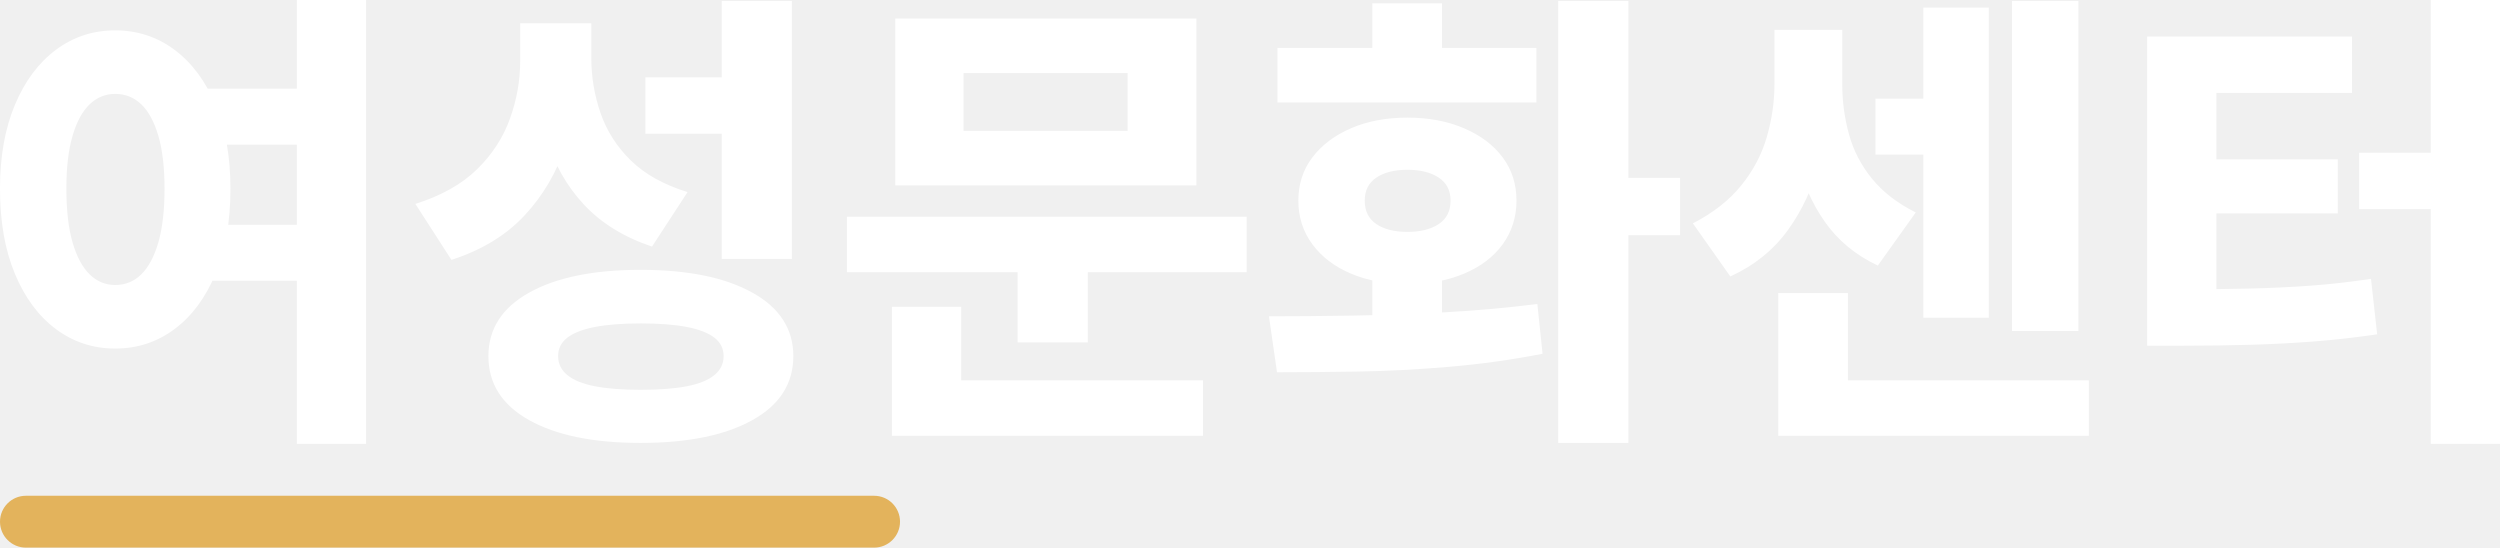
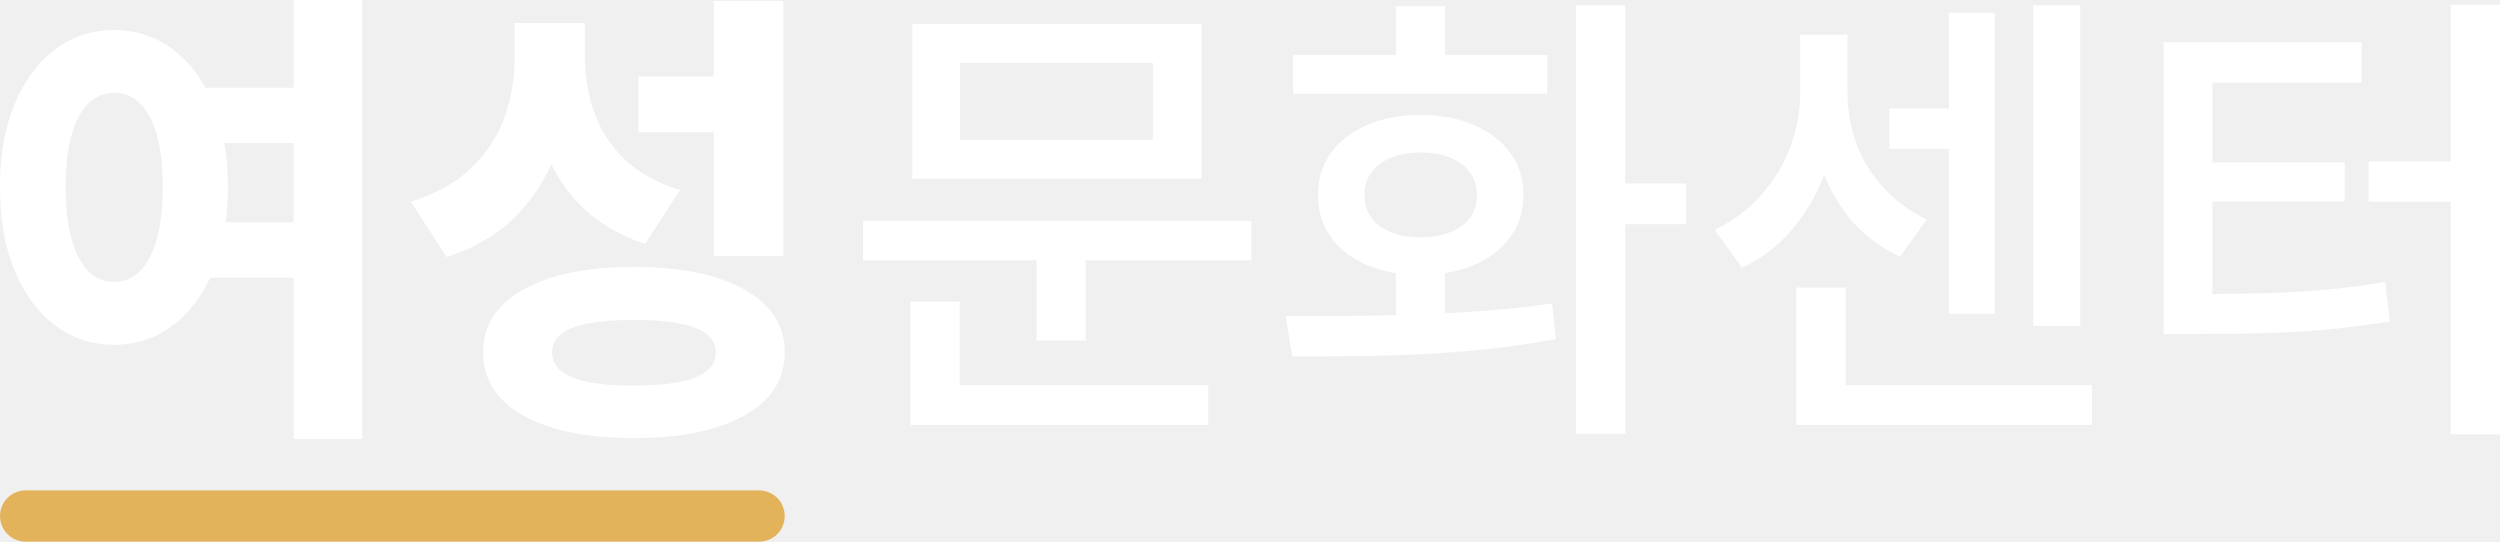
- <svg xmlns="http://www.w3.org/2000/svg" viewBox="3.33 -53.89 337.41 73.90" role="img" aria-label="여성문화센터">
-   <path d="M29.056 -41.92H44.8V-34.368H29.056ZM29.056 -23.552H44.8V-16.0H29.056ZM18.88 -49.792Q23.36 -49.792 26.88 -47.168Q30.4 -44.544 32.416 -39.744Q34.432 -34.944 34.432 -28.416Q34.432 -21.76 32.416 -16.928Q30.4 -12.096 26.88 -9.472Q23.36 -6.848 18.88 -6.848Q14.4 -6.848 10.88 -9.472Q7.36 -12.096 5.344 -16.928Q3.328 -21.76 3.328 -28.416Q3.328 -34.944 5.344 -39.744Q7.36 -44.544 10.88 -47.168Q14.4 -49.792 18.88 -49.792ZM18.88 -41.216Q16.896 -41.216 15.424 -39.808Q13.952 -38.4 13.12 -35.552Q12.288 -32.704 12.288 -28.416Q12.288 -24.064 13.12 -21.184Q13.952 -18.304 15.424 -16.864Q16.896 -15.424 18.88 -15.424Q20.928 -15.424 22.4 -16.864Q23.872 -18.304 24.704 -21.184Q25.536 -24.064 25.536 -28.416Q25.536 -32.704 24.704 -35.552Q23.872 -38.4 22.4 -39.808Q20.928 -41.216 18.88 -41.216ZM43.392 -53.888H52.736V6.016H43.392ZM73.536 -50.752H81.408V-45.632Q81.408 -39.616 79.648 -34.24Q77.888 -28.864 74.144 -24.832Q70.4 -20.8 64.256 -18.816L59.392 -26.368Q64.64 -28.032 67.712 -31.04Q70.784 -34.048 72.16 -37.888Q73.536 -41.728 73.536 -45.632ZM75.584 -50.752H83.136V-46.08Q83.136 -42.24 84.384 -38.624Q85.632 -35.008 88.48 -32.224Q91.328 -29.44 96.128 -27.968L91.328 -20.608Q85.632 -22.528 82.144 -26.272Q78.656 -30.016 77.12 -35.136Q75.584 -40.256 75.584 -46.08ZM100.736 -53.76H110.208V-18.944H100.736ZM89.792 -17.472Q99.328 -17.472 104.864 -14.4Q110.4 -11.328 110.4 -5.824Q110.4 -0.256 104.864 2.816Q99.328 5.888 89.792 5.888Q80.256 5.888 74.752 2.816Q69.248 -0.256 69.248 -5.824Q69.248 -11.328 74.752 -14.4Q80.256 -17.472 89.792 -17.472ZM89.792 -10.24Q86.08 -10.24 83.616 -9.76Q81.152 -9.28 79.904 -8.32Q78.656 -7.36 78.656 -5.824Q78.656 -4.288 79.904 -3.264Q81.152 -2.24 83.616 -1.76Q86.08 -1.28 89.792 -1.28Q93.568 -1.28 96.032 -1.76Q98.496 -2.24 99.744 -3.264Q100.992 -4.288 100.992 -5.824Q100.992 -7.36 99.744 -8.32Q98.496 -9.28 96.032 -9.76Q93.568 -10.24 89.792 -10.24ZM90.432 -43.456H102.016V-35.84H90.432ZM117.632 -24.64H171.584V-17.152H117.632ZM140.672 -19.904H150.144V-7.68H140.672ZM124.16 -51.392H164.8V-28.864H124.16ZM155.52 -44.032H133.376V-36.224H155.52ZM123.712 -2.56H165.696V4.928H123.712ZM123.712 -12.48H133.056V-0.128H123.712ZM188.544 -18.56H197.952V-8.896H188.544ZM213.632 -53.76H223.104V5.888H213.632ZM219.712 -29.888H230.08V-22.144H219.712ZM175.68 -3.648 174.592 -11.2Q179.776 -11.2 185.856 -11.296Q191.936 -11.392 198.368 -11.744Q204.8 -12.096 210.816 -12.864L211.52 -6.144Q205.312 -4.928 198.912 -4.384Q192.512 -3.84 186.624 -3.744Q180.736 -3.648 175.68 -3.648ZM175.744 -47.424H210.688V-40.064H175.744ZM193.28 -38.016Q197.568 -38.016 200.928 -36.576Q204.288 -35.136 206.144 -32.64Q208.0 -30.144 208.0 -26.816Q208.0 -23.488 206.144 -20.928Q204.288 -18.368 200.928 -16.96Q197.568 -15.552 193.28 -15.552Q188.992 -15.552 185.664 -16.96Q182.336 -18.368 180.448 -20.928Q178.56 -23.488 178.56 -26.816Q178.56 -30.144 180.448 -32.64Q182.336 -35.136 185.664 -36.576Q188.992 -38.016 193.28 -38.016ZM193.28 -30.976Q190.656 -30.976 189.088 -29.92Q187.52 -28.864 187.52 -26.816Q187.52 -24.704 189.088 -23.648Q190.656 -22.592 193.28 -22.592Q195.904 -22.592 197.504 -23.648Q199.104 -24.704 199.104 -26.816Q199.104 -28.864 197.504 -29.92Q195.904 -30.976 193.28 -30.976ZM188.544 -53.44H197.952V-41.792H188.544ZM256.448 -40.576H265.408V-33.024H256.448ZM274.88 -53.76H283.84V-9.216H274.88ZM262.912 -52.864H271.744V-11.008H262.912ZM243.328 -2.56H285.248V4.928H243.328ZM243.328 -14.336H252.736V2.24H243.328ZM242.816 -49.856H250.176V-42.496Q250.176 -37.12 248.864 -32.0Q247.552 -26.88 244.64 -22.848Q241.728 -18.816 236.864 -16.576L231.808 -23.744Q235.904 -25.856 238.336 -28.864Q240.768 -31.872 241.792 -35.424Q242.816 -38.976 242.816 -42.496ZM244.736 -49.856H251.968V-42.496Q251.968 -39.104 252.864 -35.808Q253.76 -32.512 255.968 -29.792Q258.176 -27.072 261.888 -25.216L256.768 -18.048Q252.288 -20.16 249.632 -23.936Q246.976 -27.712 245.856 -32.512Q244.736 -37.312 244.736 -42.496ZM331.392 -53.888H340.736V6.016H331.392ZM321.728 -33.28H332.416V-25.664H321.728ZM293.12 -14.848H297.984Q302.72 -14.848 306.88 -14.944Q311.04 -15.04 315.072 -15.328Q319.104 -15.616 323.328 -16.256L324.16 -8.768Q319.808 -8.128 315.68 -7.808Q311.552 -7.488 307.2 -7.36Q302.848 -7.232 297.984 -7.232H293.12ZM293.12 -48.96H320.768V-41.344H302.464V-12.48H293.12ZM300.352 -32.384H318.848V-25.088H300.352Z" fill="#FFFFFF" />
-   <rect x="3.33" y="13.02" width="121.47" height="7" rx="3.5" fill="#E3B35C" />
+ <svg xmlns="http://www.w3.org/2000/svg" viewBox="3.33 -53.89 341.11 73.90" role="img" aria-label="여성문화센터">
+   <path d="M29.056 -41.92H44.8V-34.368H29.056ZM29.056 -23.552H44.8V-16.0H29.056ZM18.88 -49.792Q23.36 -49.792 26.88 -47.168Q30.4 -44.544 32.416 -39.744Q34.432 -34.944 34.432 -28.416Q34.432 -21.76 32.416 -16.928Q30.4 -12.096 26.88 -9.472Q23.36 -6.848 18.88 -6.848Q14.4 -6.848 10.88 -9.472Q7.36 -12.096 5.344 -16.928Q3.328 -21.76 3.328 -28.416Q3.328 -34.944 5.344 -39.744Q7.36 -44.544 10.88 -47.168Q14.4 -49.792 18.88 -49.792ZM18.88 -41.216Q16.896 -41.216 15.424 -39.808Q13.952 -38.4 13.12 -35.552Q12.288 -32.704 12.288 -28.416Q12.288 -24.064 13.12 -21.184Q13.952 -18.304 15.424 -16.864Q16.896 -15.424 18.88 -15.424Q20.928 -15.424 22.4 -16.864Q23.872 -18.304 24.704 -21.184Q25.536 -24.064 25.536 -28.416Q25.536 -32.704 24.704 -35.552Q23.872 -38.4 22.4 -39.808Q20.928 -41.216 18.88 -41.216ZM43.392 -53.888H52.736V6.016H43.392ZM73.536 -50.752H81.408V-45.632Q81.408 -39.616 79.648 -34.24Q77.888 -28.864 74.144 -24.832Q70.4 -20.8 64.256 -18.816L59.392 -26.368Q64.64 -28.032 67.712 -31.04Q70.784 -34.048 72.16 -37.888Q73.536 -41.728 73.536 -45.632ZM75.584 -50.752H83.136V-46.08Q83.136 -42.24 84.384 -38.624Q85.632 -35.008 88.48 -32.224Q91.328 -29.44 96.128 -27.968L91.328 -20.608Q85.632 -22.528 82.144 -26.272Q78.656 -30.016 77.12 -35.136Q75.584 -40.256 75.584 -46.08ZM100.736 -53.76H110.208V-18.944H100.736ZM89.792 -17.472Q99.328 -17.472 104.864 -14.4Q110.4 -11.328 110.4 -5.824Q110.4 -0.256 104.864 2.816Q99.328 5.888 89.792 5.888Q80.256 5.888 74.752 2.816Q69.248 -0.256 69.248 -5.824Q69.248 -11.328 74.752 -14.4Q80.256 -17.472 89.792 -17.472ZM89.792 -10.24Q86.08 -10.24 83.616 -9.76Q81.152 -9.28 79.904 -8.32Q78.656 -7.36 78.656 -5.824Q78.656 -4.288 79.904 -3.264Q81.152 -2.24 83.616 -1.76Q86.08 -1.28 89.792 -1.28Q93.568 -1.28 96.032 -1.76Q98.496 -2.24 99.744 -3.264Q100.992 -4.288 100.992 -5.824Q100.992 -7.36 99.744 -8.32Q98.496 -9.28 96.032 -9.76Q93.568 -10.24 89.792 -10.24ZM90.432 -43.456H102.016V-35.84H90.432Z" fill="#FFFFFF" />
+   <path d="M121.08 -23.744H174.072V-18.368H121.08ZM144.76 -20.416H151.48V-7.424H144.76ZM127.8 -50.624H167.288V-29.504H127.8ZM160.632 -45.312H134.328V-34.816H160.632ZM127.544 -1.344H168.184V4.096H127.544ZM127.544 -12.736H134.264V0.512H127.544ZM193.784 -18.432H200.504V-8.96H193.784ZM218.36 -53.184H225.08V5.312H218.36ZM222.84 -28.864H233.4V-23.296H222.84ZM179.64 -5.248 178.744 -10.752Q183.928 -10.752 190.072 -10.816Q196.216 -10.88 202.68 -11.264Q209.144 -11.648 215.096 -12.48L215.608 -7.616Q209.4 -6.464 203.0 -5.952Q196.6 -5.44 190.648 -5.344Q184.696 -5.248 179.64 -5.248ZM179.768 -46.4H214.456V-41.088H179.768ZM197.176 -38.208Q201.272 -38.208 204.44 -36.832Q207.608 -35.456 209.4 -33.024Q211.192 -30.592 211.192 -27.264Q211.192 -24.0 209.4 -21.536Q207.608 -19.072 204.44 -17.728Q201.272 -16.384 197.176 -16.384Q193.016 -16.384 189.848 -17.728Q186.68 -19.072 184.92 -21.536Q183.16 -24.0 183.16 -27.264Q183.16 -30.592 184.92 -33.024Q186.68 -35.456 189.848 -36.832Q193.016 -38.208 197.176 -38.208ZM197.176 -33.088Q193.72 -33.088 191.608 -31.52Q189.496 -29.952 189.496 -27.264Q189.496 -24.576 191.608 -23.04Q193.72 -21.504 197.176 -21.504Q200.632 -21.504 202.744 -23.04Q204.856 -24.576 204.856 -27.264Q204.856 -29.952 202.744 -31.52Q200.632 -33.088 197.176 -33.088ZM193.784 -53.056H200.504V-42.624H193.784ZM261.112 -39.104H271.352V-33.6H261.112ZM280.76 -53.184H287.16V-9.408H280.76ZM269.24 -52.16H275.512V-11.072H269.24ZM248.44 -1.344H288.76V4.096H248.44ZM248.44 -14.656H255.16V1.92H248.44ZM248.952 -49.152H254.2V-41.088Q254.2 -36.224 252.76 -31.584Q251.32 -26.944 248.376 -23.2Q245.432 -19.456 241.016 -17.344L237.304 -22.528Q241.208 -24.448 243.8 -27.456Q246.392 -30.464 247.672 -34.016Q248.952 -37.568 248.952 -41.088ZM250.232 -49.152H255.416V-41.088Q255.416 -37.632 256.6 -34.368Q257.784 -31.104 260.216 -28.384Q262.648 -25.664 266.232 -23.936L262.584 -18.88Q258.36 -20.8 255.608 -24.224Q252.856 -27.648 251.544 -32.032Q250.232 -36.416 250.232 -41.088ZM337.72 -53.248H344.44V5.376H337.72ZM326.52 -31.872H338.616V-26.368H326.52ZM298.552 -13.76H303.096Q308.344 -13.76 312.6 -13.888Q316.856 -14.016 320.76 -14.368Q324.664 -14.72 328.76 -15.424L329.4 -10.048Q325.176 -9.344 321.176 -8.96Q317.176 -8.576 312.792 -8.448Q308.408 -8.32 303.096 -8.32H298.552ZM298.552 -48.128H325.56V-42.624H305.208V-12.032H298.552ZM303.544 -31.744H323.256V-26.432H303.544Z" fill="#FFFFFF" />
+   <rect x="3.33" y="13.02" width="107.07" height="7" rx="3.5" fill="#E3B35C" />
</svg>
